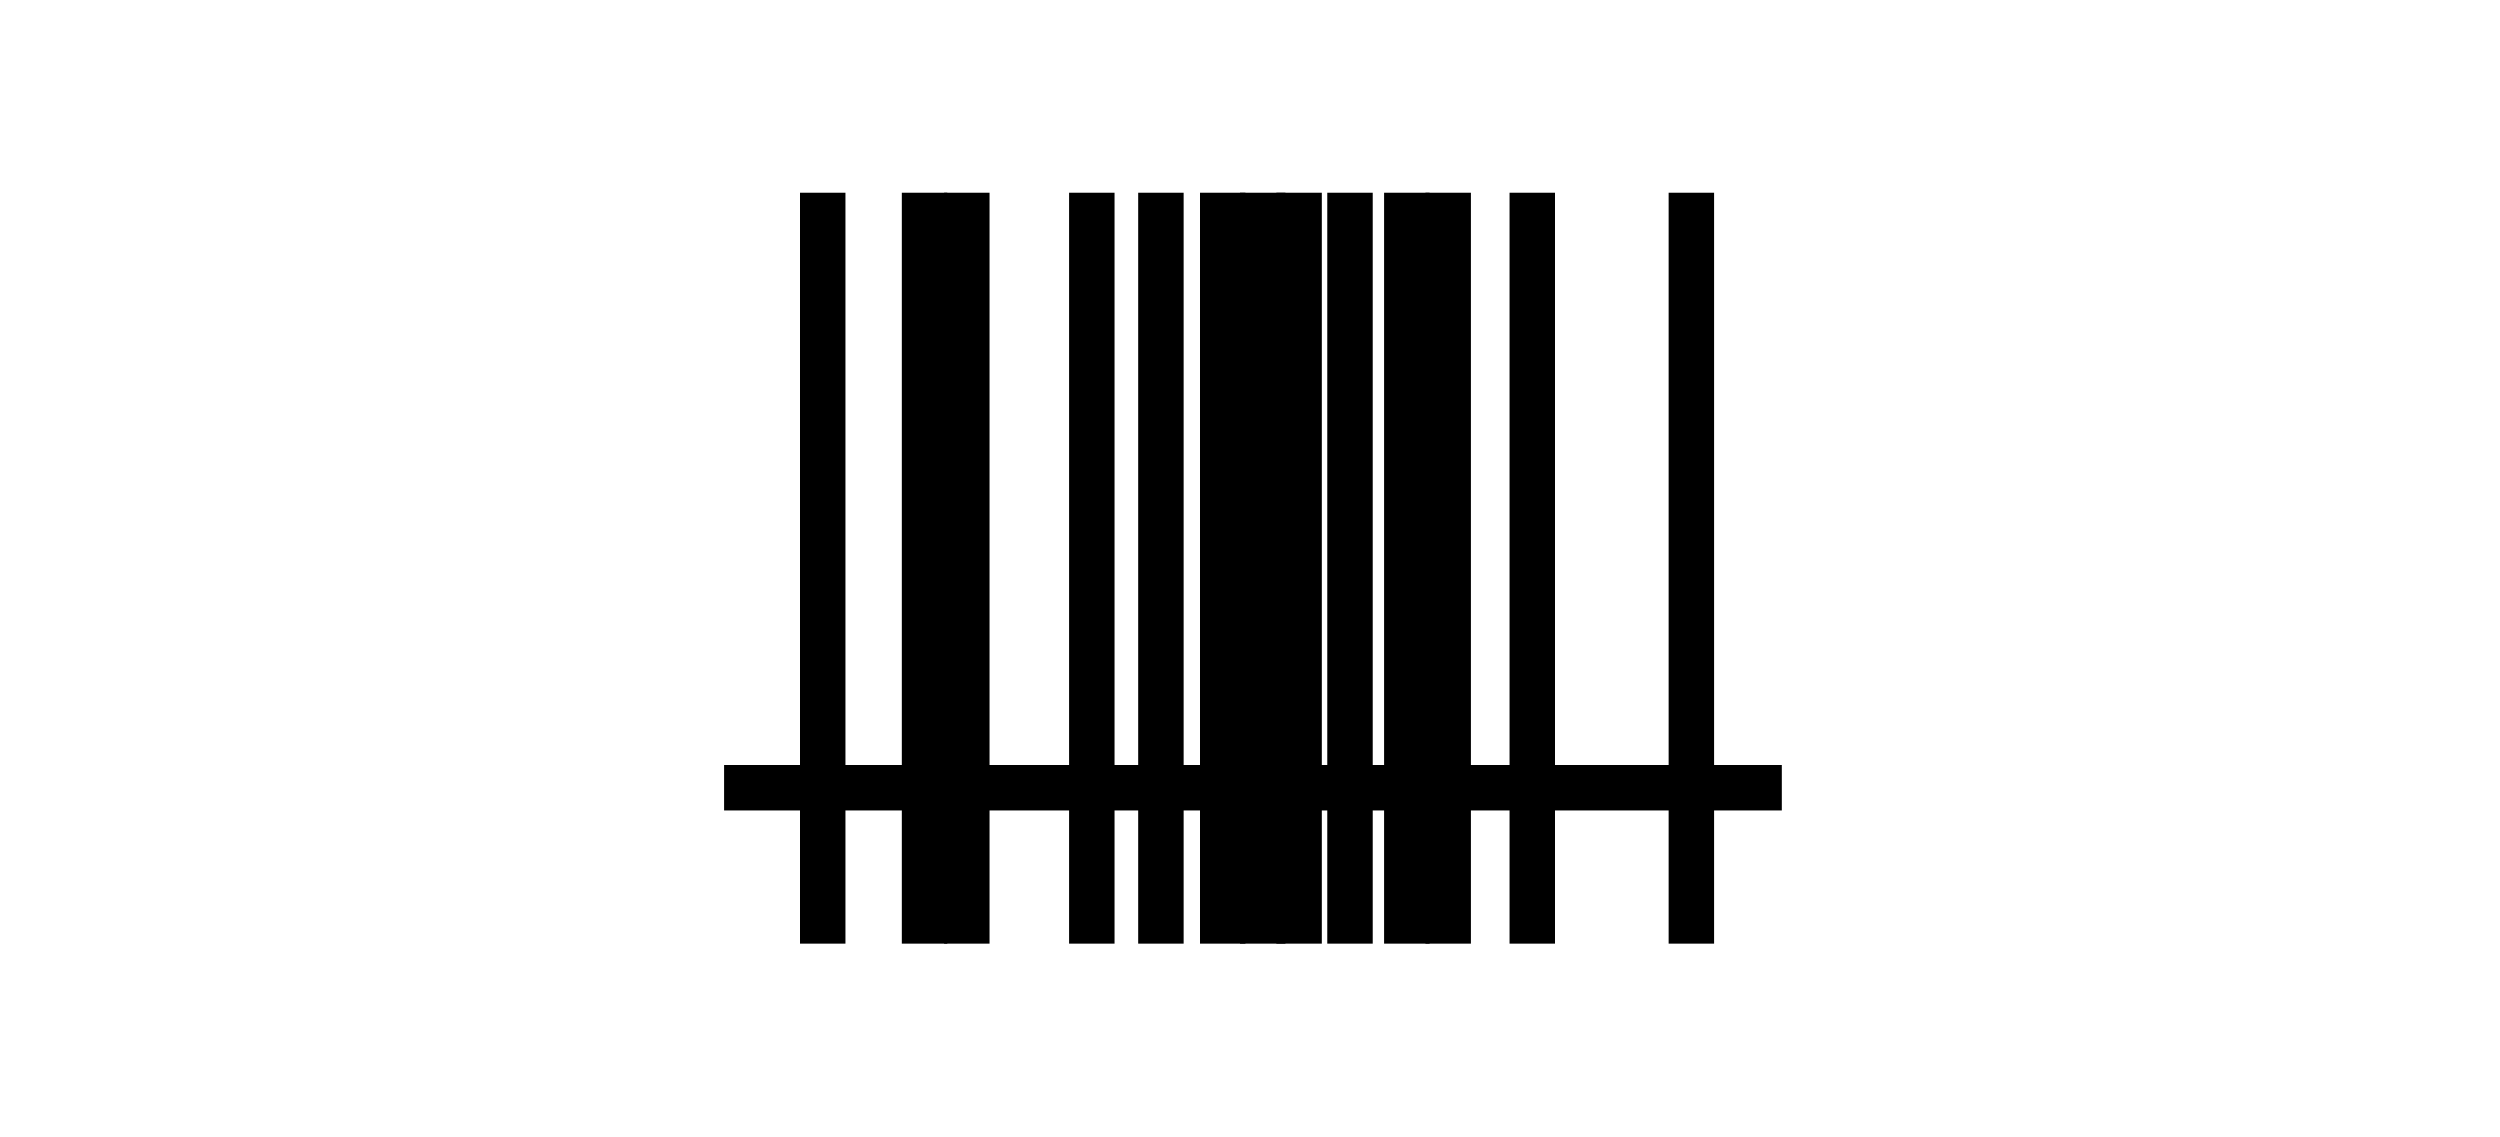
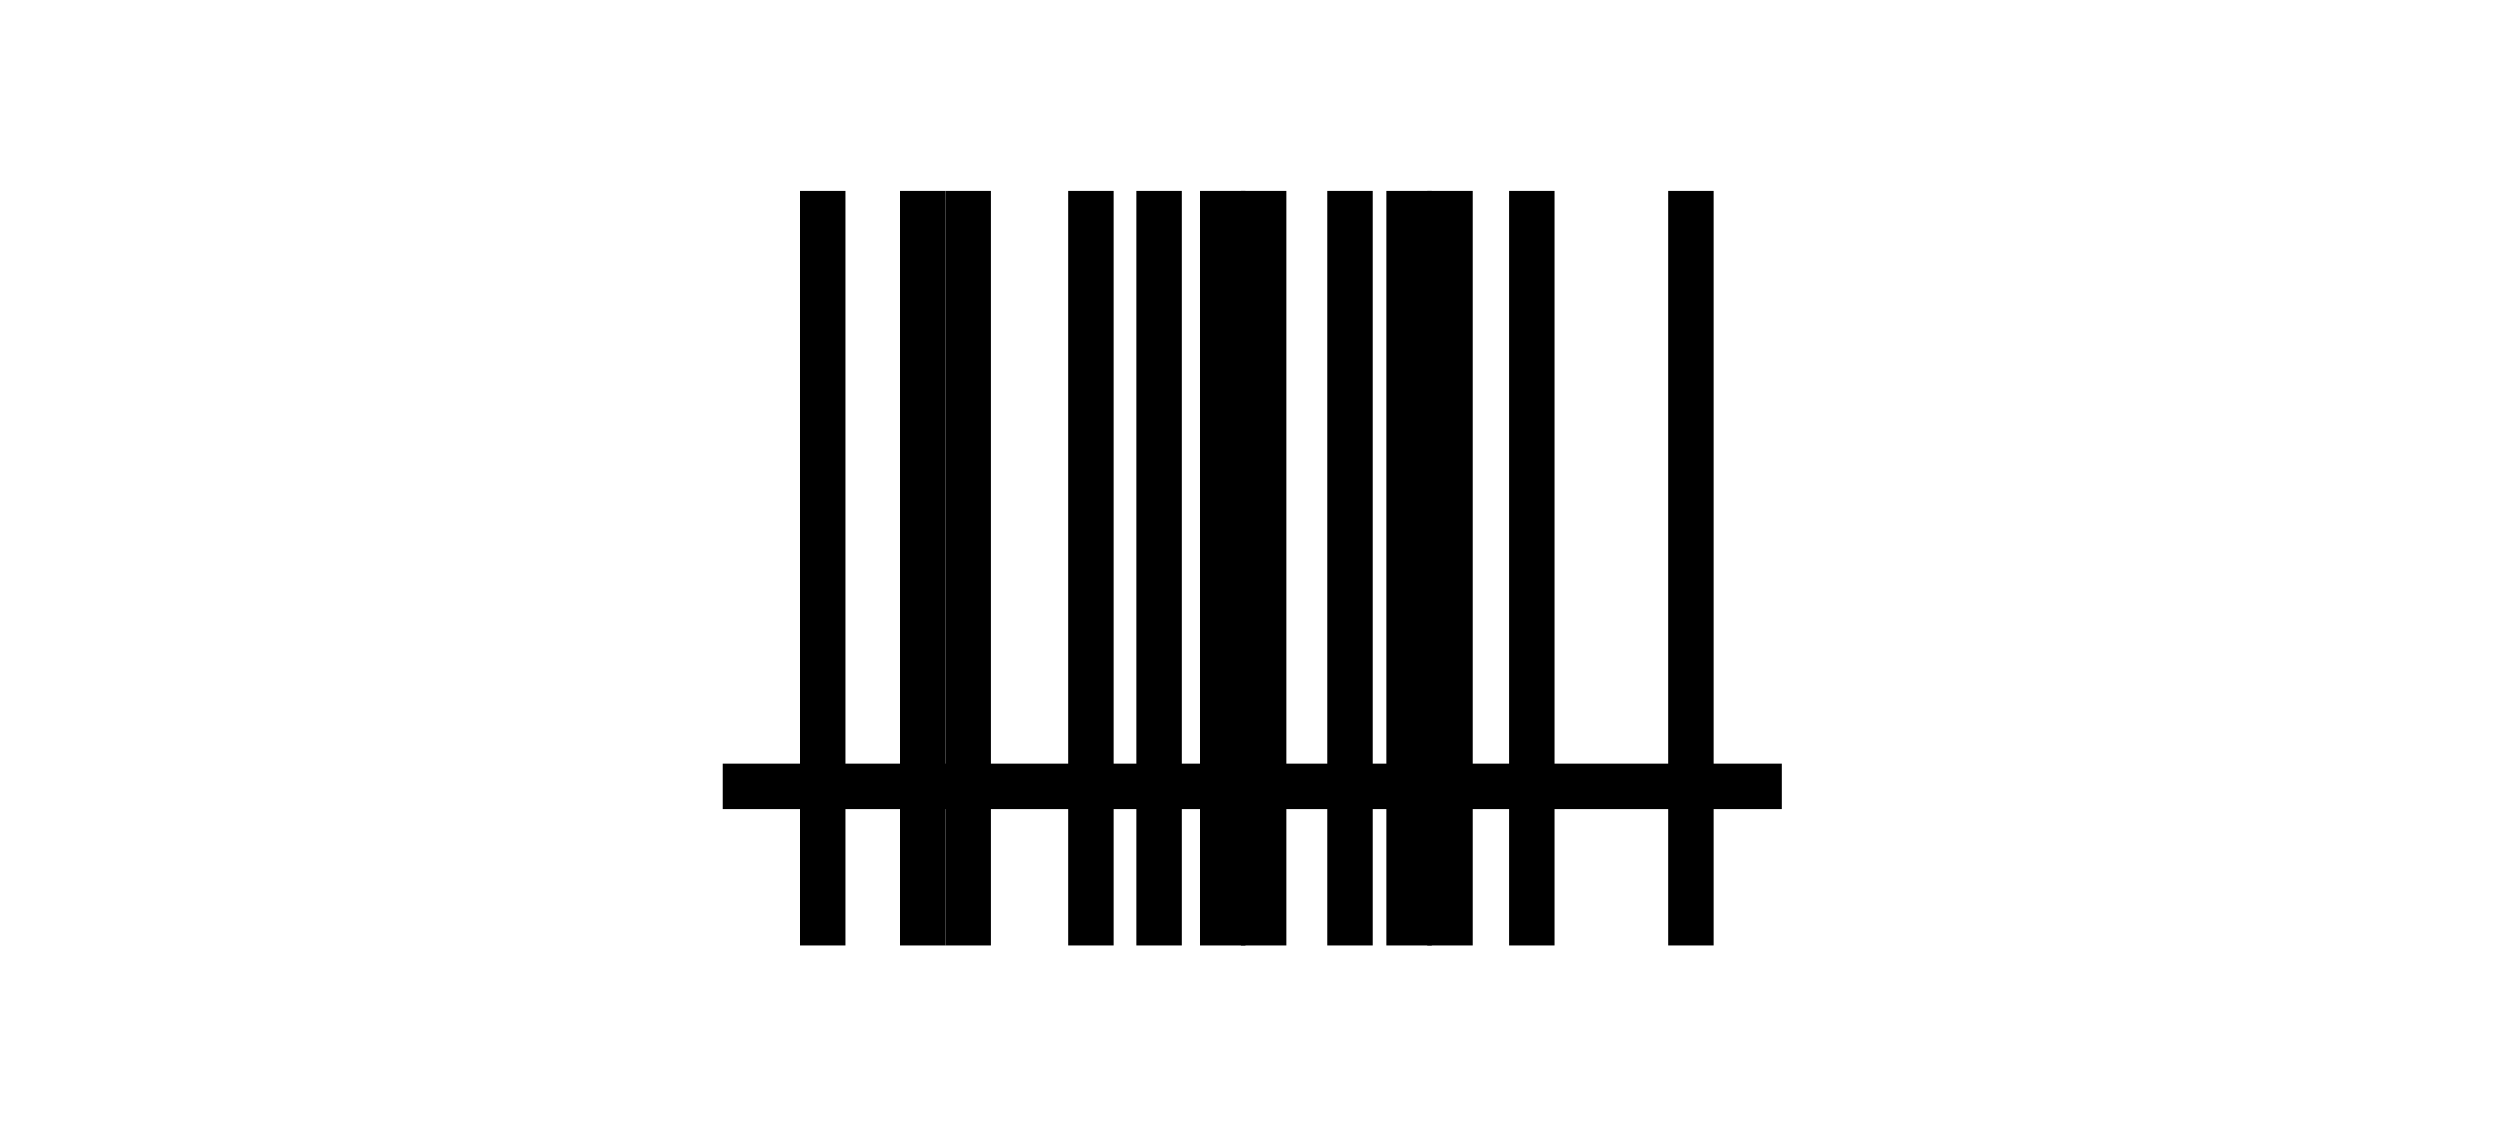
- <svg xmlns="http://www.w3.org/2000/svg" id="extra_illus." data-name="extra illus." viewBox="0 0 55 25">
-   <defs>
-     <style>
-       .cls-1 {
-         fill: none;
-         stroke: #000;
-         stroke-miterlimit: 10;
-       }
-     </style>
-   </defs>
-   <line class="cls-1" x1="15.93" y1="17.33" x2="39.2" y2="17.33" />
-   <line class="cls-1" x1="37.21" y1="20.76" x2="37.21" y2="4.24" />
-   <line class="cls-1" x1="24.02" y1="20.76" x2="24.02" y2="4.24" />
-   <line class="cls-1" x1="21.27" y1="20.76" x2="21.27" y2="4.24" />
-   <line class="cls-1" x1="29.7" y1="20.76" x2="29.7" y2="4.24" />
-   <line class="cls-1" x1="31.86" y1="20.76" x2="31.86" y2="4.24" />
-   <line class="cls-1" x1="20.34" y1="20.76" x2="20.34" y2="4.24" />
-   <line class="cls-1" x1="28.58" y1="20.76" x2="28.58" y2="4.24" />
-   <line class="cls-1" x1="27.78" y1="20.76" x2="27.78" y2="4.24" />
-   <line class="cls-1" x1="26.9" y1="20.76" x2="26.9" y2="4.24" />
-   <line class="cls-1" x1="25.54" y1="20.76" x2="25.54" y2="4.24" />
-   <line class="cls-1" x1="18.1" y1="20.76" x2="18.1" y2="4.24" />
-   <line class="cls-1" x1="30.95" y1="20.76" x2="30.95" y2="4.24" />
-   <line class="cls-1" x1="33.71" y1="20.76" x2="33.71" y2="4.24" />
+ <svg xmlns="http://www.w3.org/2000/svg" version="1.1" id="extra_illus." x="0px" y="0px" viewBox="0 0 55 25" style="enable-background:new 0 0 55 25;" xml:space="preserve">
+   <style type="text/css">
+ 	.st0{fill:none;stroke:#000000;stroke-miterlimit:10;}
+ </style>
+   <line class="st0" x1="15.9" y1="17.3" x2="39.2" y2="17.3" />
+   <line class="st0" x1="37.2" y1="20.8" x2="37.2" y2="4.2" />
+   <line class="st0" x1="24" y1="20.8" x2="24" y2="4.2" />
+   <line class="st0" x1="21.3" y1="20.8" x2="21.3" y2="4.2" />
+   <line class="st0" x1="29.7" y1="20.8" x2="29.7" y2="4.2" />
+   <line class="st0" x1="31.9" y1="20.8" x2="31.9" y2="4.2" />
+   <line class="st0" x1="20.3" y1="20.8" x2="20.3" y2="4.2" />
+   <path class="st0" d="M28.6,4.2" />
+   <path class="st0" d="M28.6,20.8" />
+   <line class="st0" x1="27.8" y1="20.8" x2="27.8" y2="4.2" />
+   <line class="st0" x1="26.9" y1="20.8" x2="26.9" y2="4.2" />
+   <line class="st0" x1="25.5" y1="20.8" x2="25.5" y2="4.2" />
+   <line class="st0" x1="18.1" y1="20.8" x2="18.1" y2="4.2" />
+   <line class="st0" x1="31" y1="20.8" x2="31" y2="4.2" />
+   <line class="st0" x1="33.7" y1="20.8" x2="33.7" y2="4.2" />
</svg>
